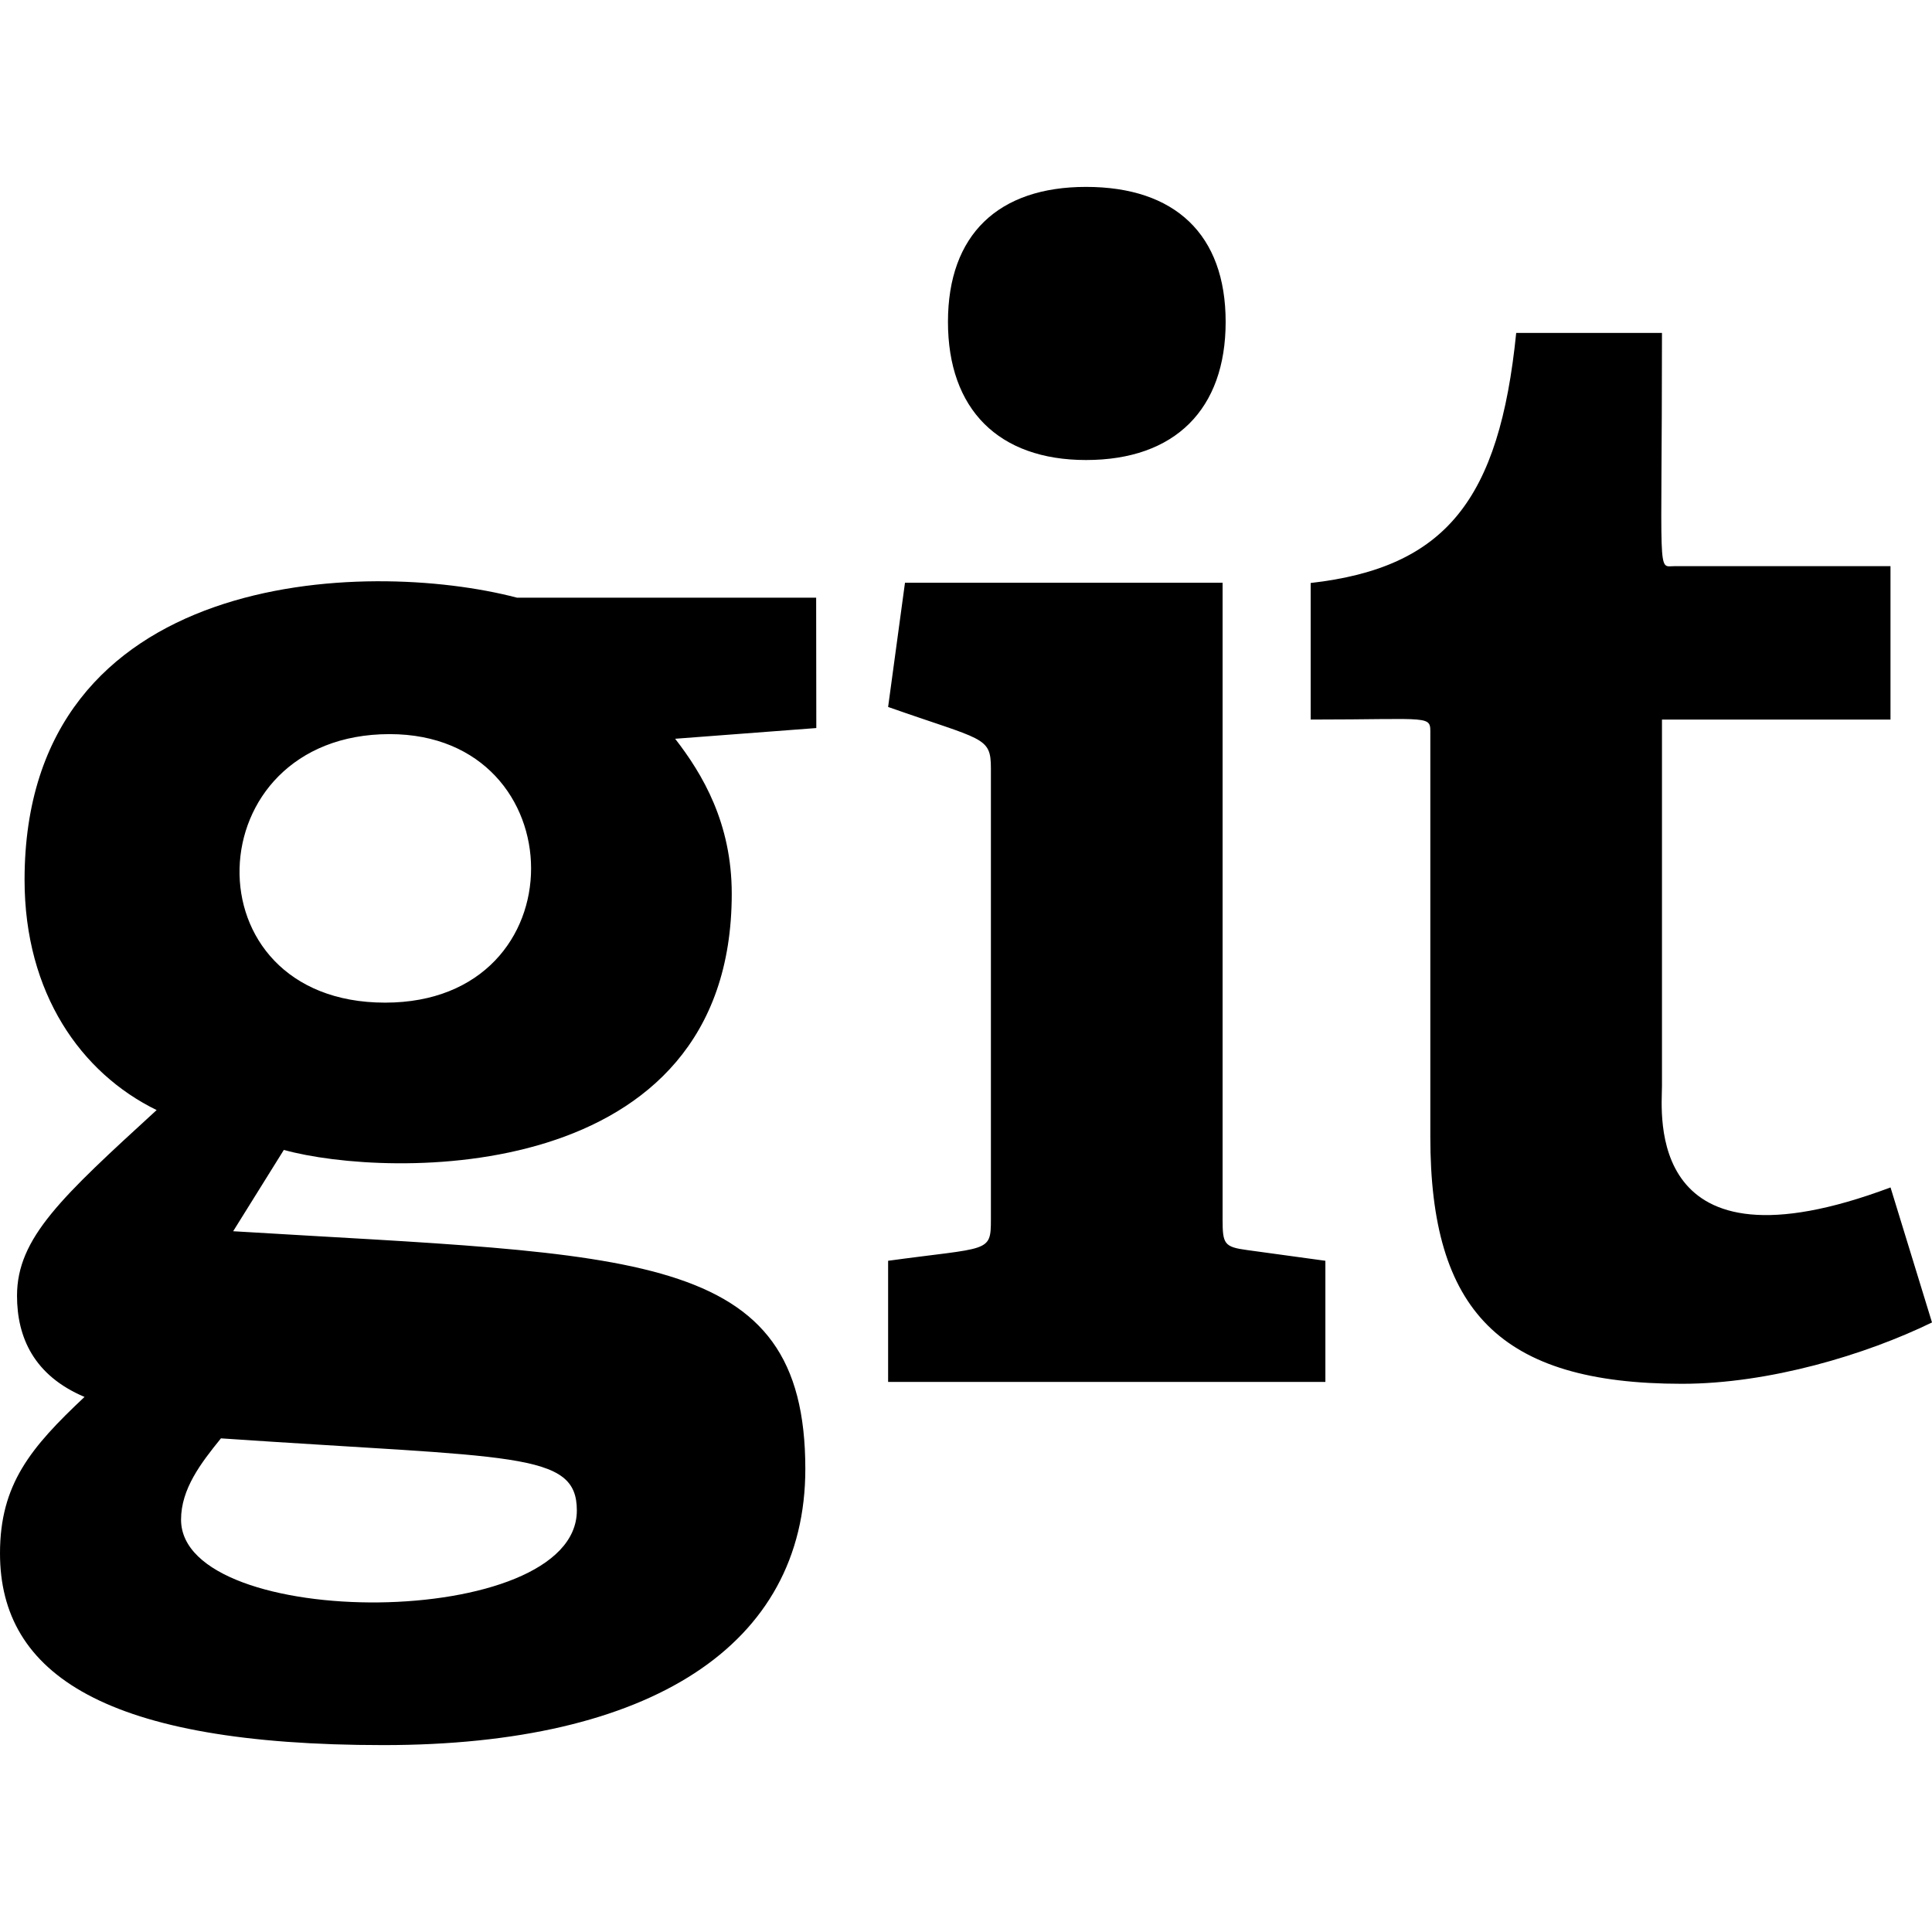
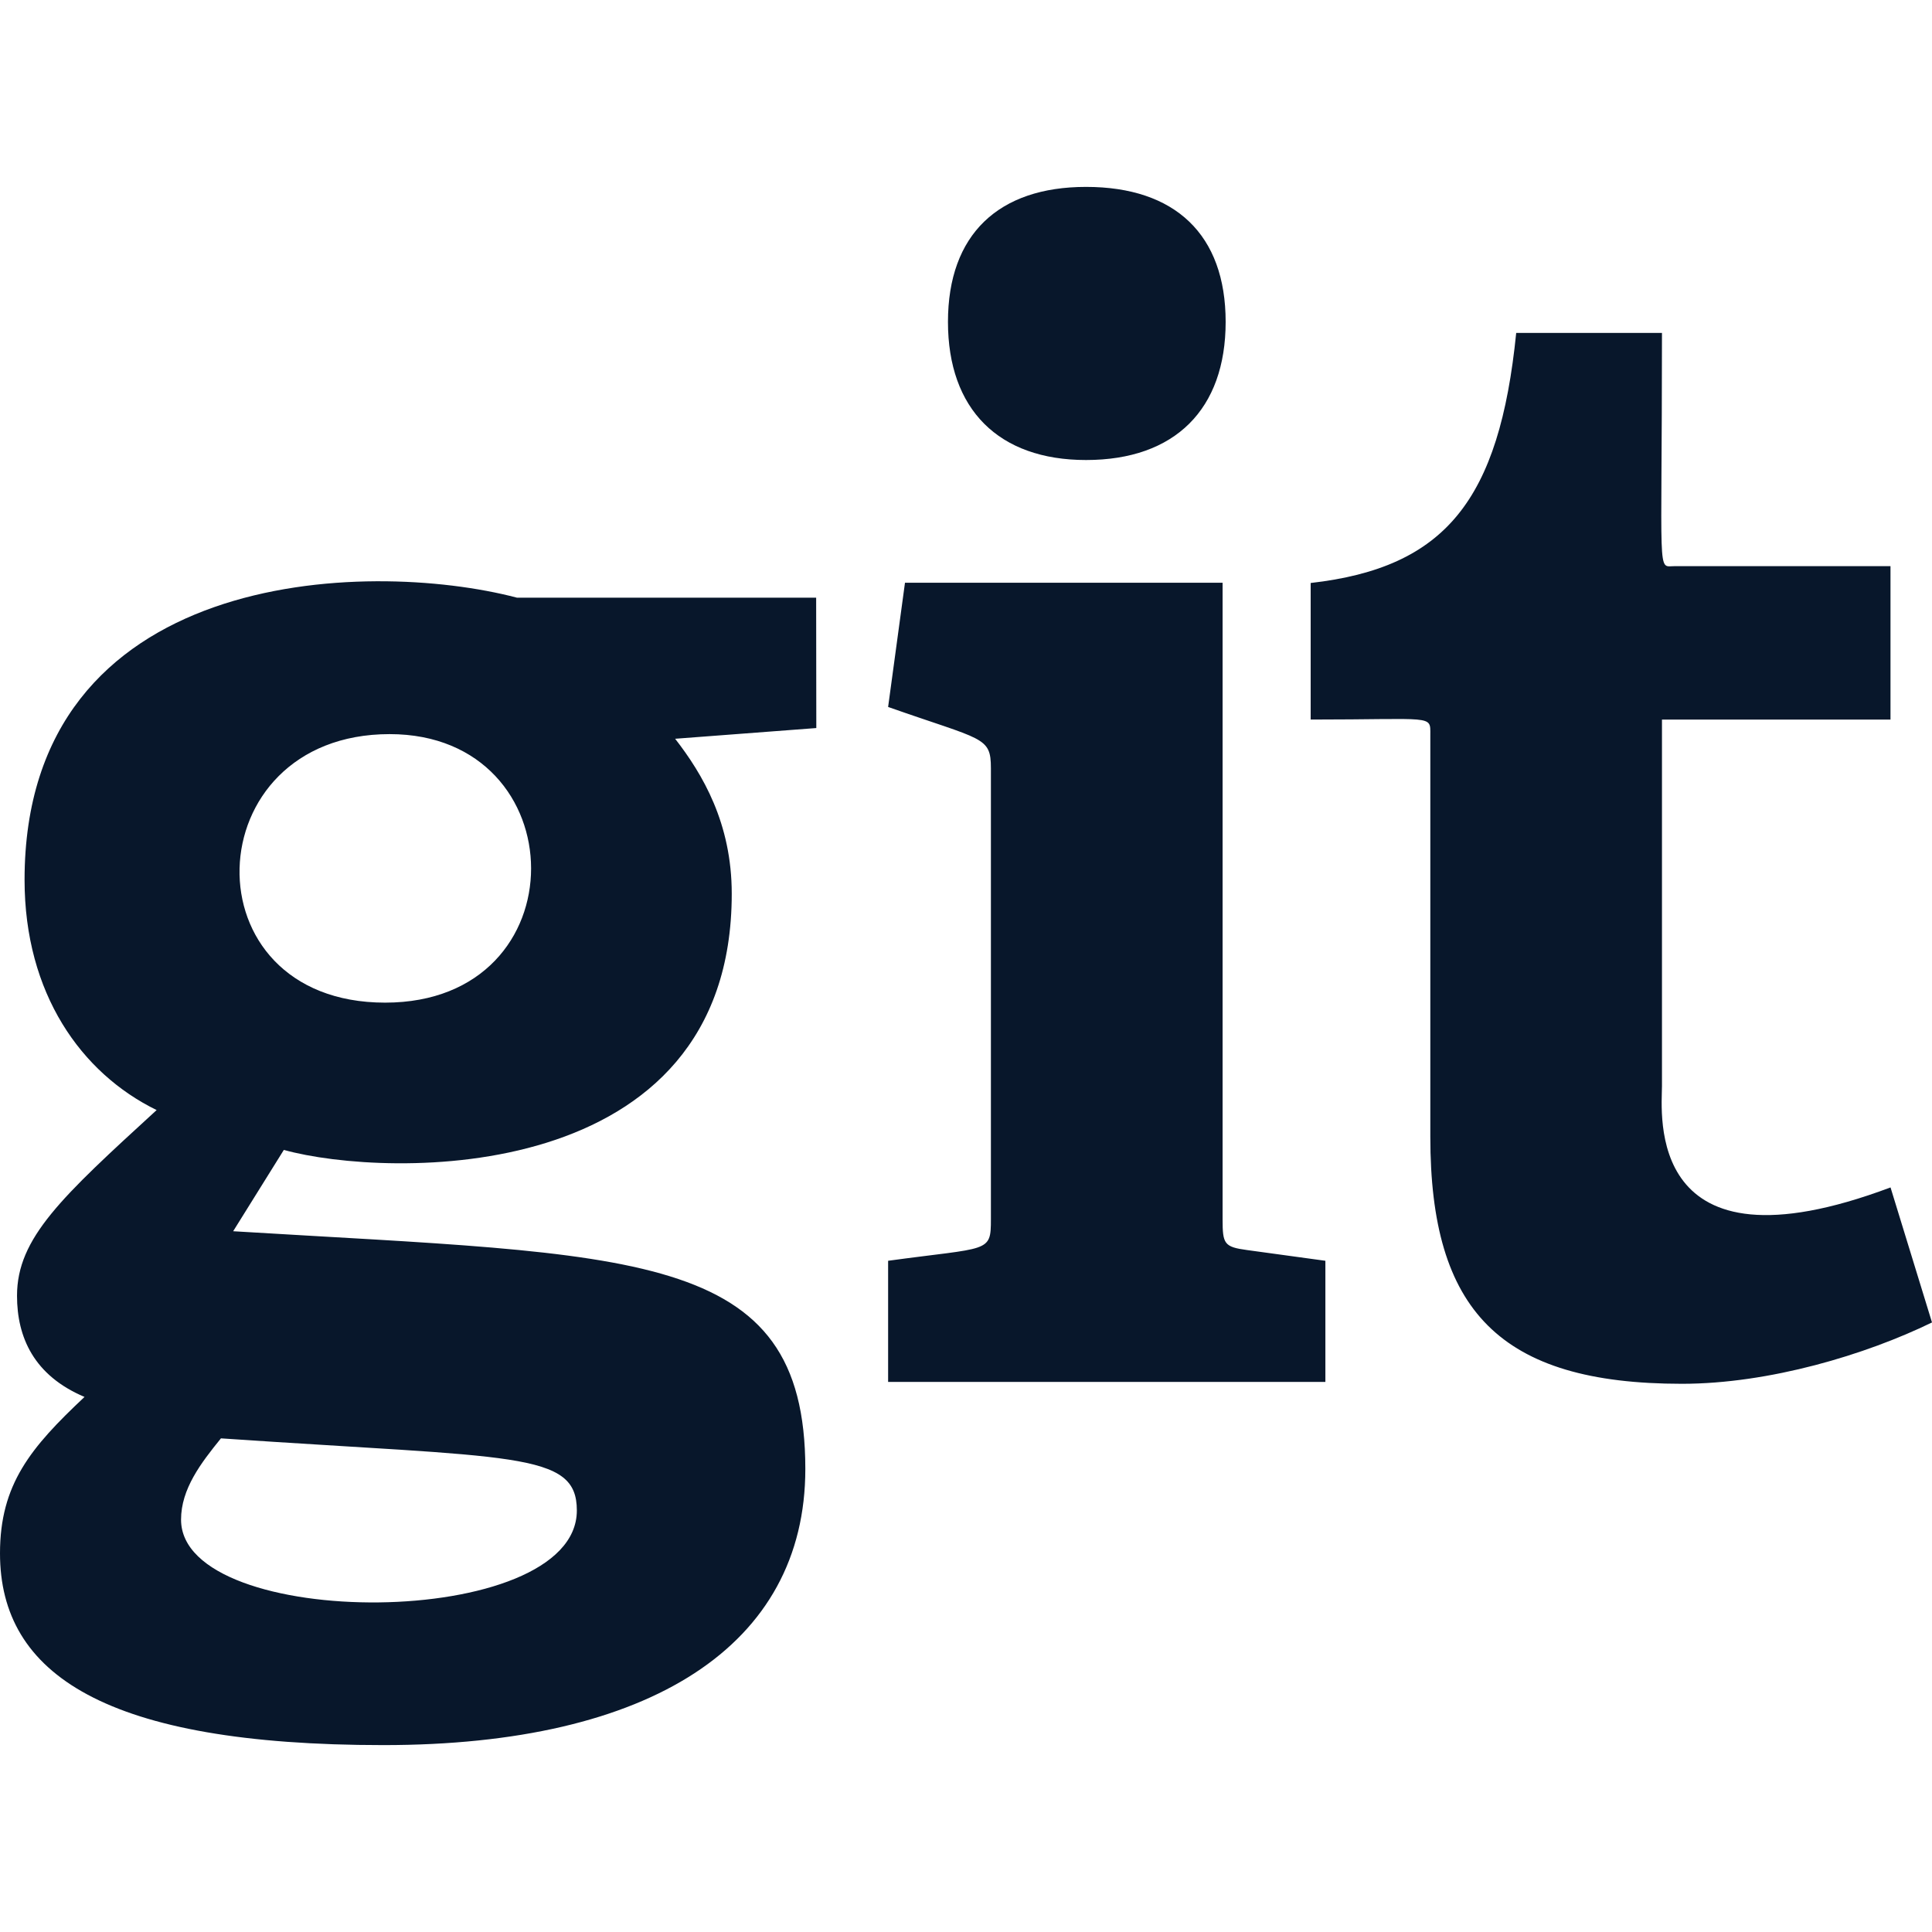
- <svg xmlns="http://www.w3.org/2000/svg" aria-hidden="true" focusable="false" data-prefix="fab" data-icon="git" class="svg-inline--fa fa-git fa-w-16" role="img" viewBox="0 0 512 512">
-   <path fill="currentColor" d="M216.29 158.39H137C97 147.9 6.51 150.63 6.51 233.18c0 30.09 15 51.23 35 61-25.1 23-37 33.85-37 49.21 0 11 4.47 21.14 17.89 26.81C8.13 383.61 0 393.35 0 411.65c0 32.11 28.05 50.82 101.63 50.82 70.75 0 111.79-26.42 111.79-73.18 0-58.66-45.16-56.5-151.63-63l13.43-21.55c27.27 7.58 118.7 10 118.7-67.89 0-18.7-7.73-31.71-15-41.07l37.41-2.84zm-63.42 241.9c0 32.06-104.89 32.1-104.89 2.43 0-8.14 5.27-15 10.57-21.54 77.71 5.3 94.32 3.37 94.32 19.11zm-50.81-134.58c-52.8 0-50.46-71.16 1.2-71.16 49.54 0 50.82 71.16-1.2 71.16zm133.3 100.51v-32.1c26.75-3.66 27.24-2 27.24-11V203.61c0-8.5-2.05-7.38-27.24-16.26l4.47-32.92H324v168.71c0 6.51.4 7.32 6.51 8.14l20.73 2.84v32.1zm52.45-244.31c-23.17 0-36.59-13.43-36.59-36.61s13.42-35.77 36.59-35.77c23.58 0 37 12.62 37 35.77s-13.42 36.61-37 36.61zM512 350.46c-17.49 8.53-43.1 16.26-66.28 16.26-48.38 0-66.67-19.5-66.67-65.46V194.75c0-5.42 1.05-4.06-31.71-4.06V154.5c35.78-4.07 50-22 54.47-66.27h38.63c0 65.83-1.34 61.81 3.26 61.81H501v40.65h-60.56v97.15c0 6.92-4.92 51.41 60.57 26.84z" />
+ <svg xmlns="http://www.w3.org/2000/svg" id="svg845" version="1.1" viewBox="0 0 512 512" role="img" class="svg-inline--fa fa-git fa-w-16" data-icon="git" data-prefix="fab" focusable="false" aria-hidden="true">
+   <defs id="defs849" />
+   <path style="fill:#08172b;fill-opacity:1" id="path843" d="M216.29 158.39H137C97 147.9 6.51 150.63 6.51 233.18c0 30.09 15 51.23 35 61-25.1 23-37 33.85-37 49.21 0 11 4.47 21.14 17.89 26.81C8.13 383.61 0 393.35 0 411.65c0 32.11 28.05 50.82 101.63 50.82 70.75 0 111.79-26.42 111.79-73.18 0-58.66-45.16-56.5-151.63-63l13.43-21.55c27.27 7.58 118.7 10 118.7-67.89 0-18.7-7.73-31.71-15-41.07l37.41-2.84zm-63.42 241.9c0 32.06-104.89 32.1-104.89 2.43 0-8.14 5.27-15 10.57-21.54 77.71 5.3 94.32 3.37 94.32 19.11zm-50.81-134.58c-52.8 0-50.46-71.16 1.2-71.16 49.54 0 50.82 71.16-1.2 71.16zm133.3 100.51v-32.1c26.75-3.66 27.24-2 27.24-11V203.61c0-8.5-2.05-7.38-27.24-16.26l4.47-32.92H324v168.71c0 6.51.4 7.32 6.51 8.14l20.73 2.84v32.1zm52.45-244.31c-23.17 0-36.59-13.43-36.59-36.61s13.42-35.77 36.59-35.77c23.58 0 37 12.62 37 35.77s-13.42 36.61-37 36.61zM512 350.46c-17.49 8.53-43.1 16.26-66.28 16.26-48.38 0-66.67-19.5-66.67-65.46V194.75c0-5.42 1.05-4.06-31.71-4.06V154.5c35.78-4.07 50-22 54.47-66.27h38.63c0 65.83-1.34 61.81 3.26 61.81H501v40.65h-60.56v97.15c0 6.92-4.92 51.41 60.57 26.84z" fill="currentColor" />
</svg>
